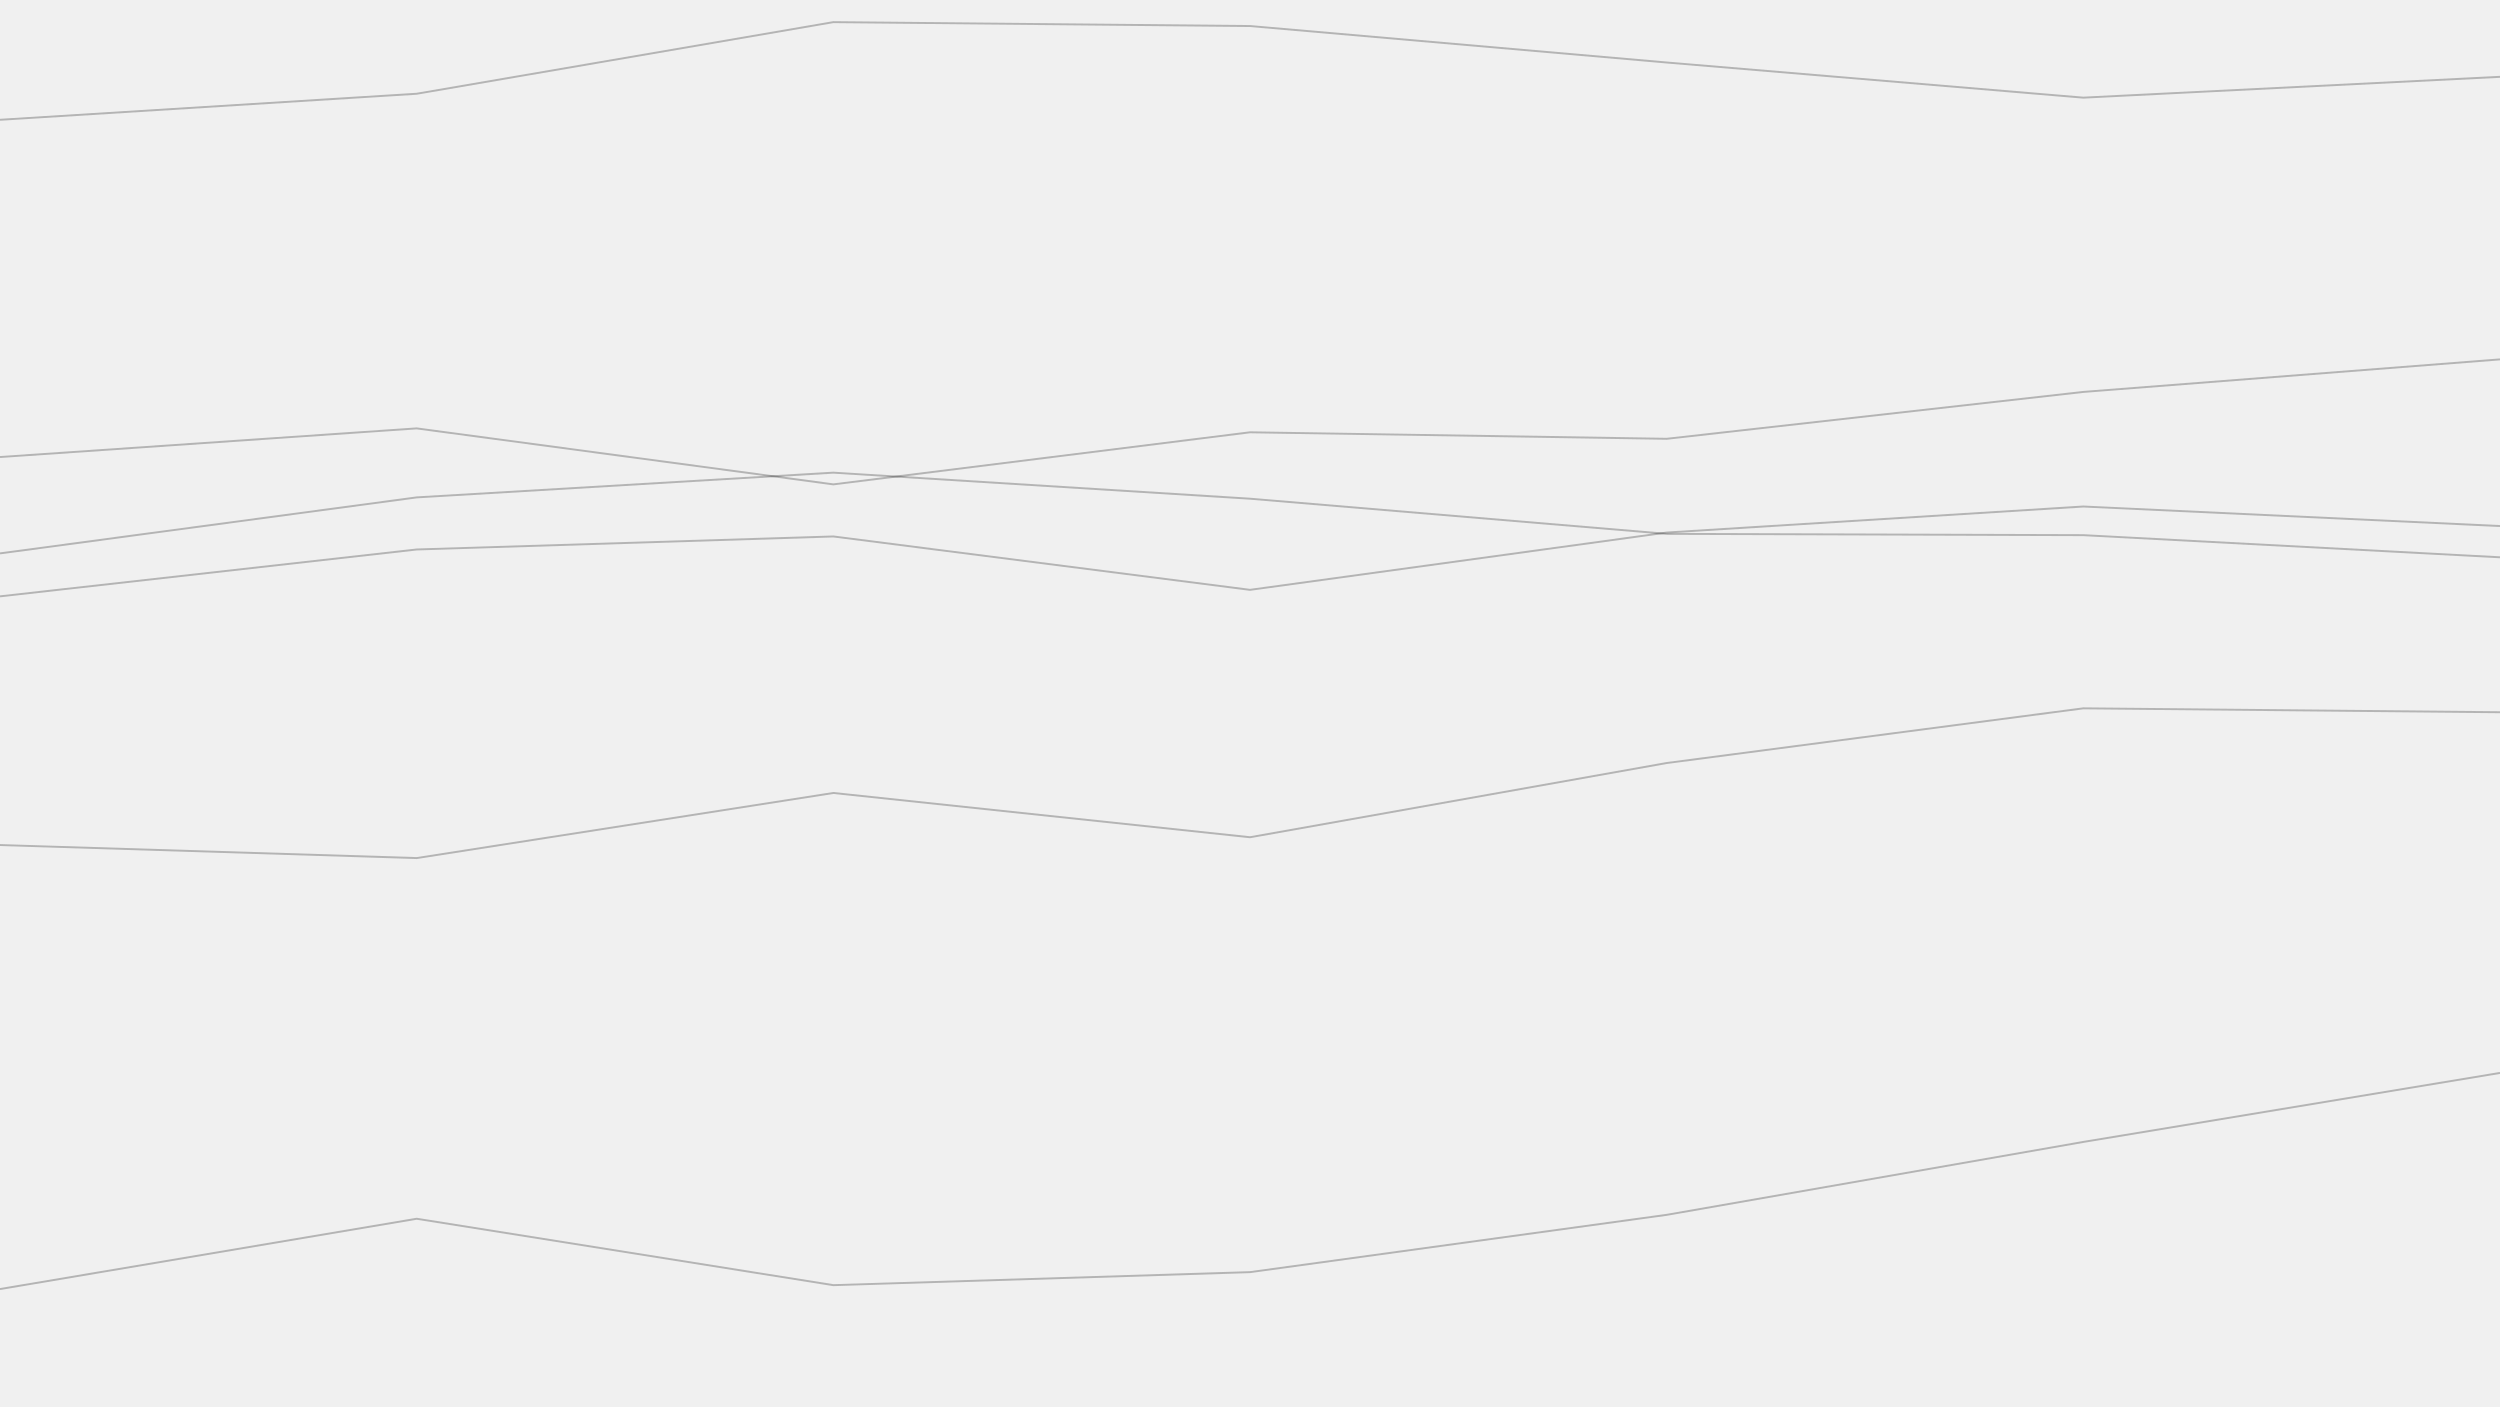
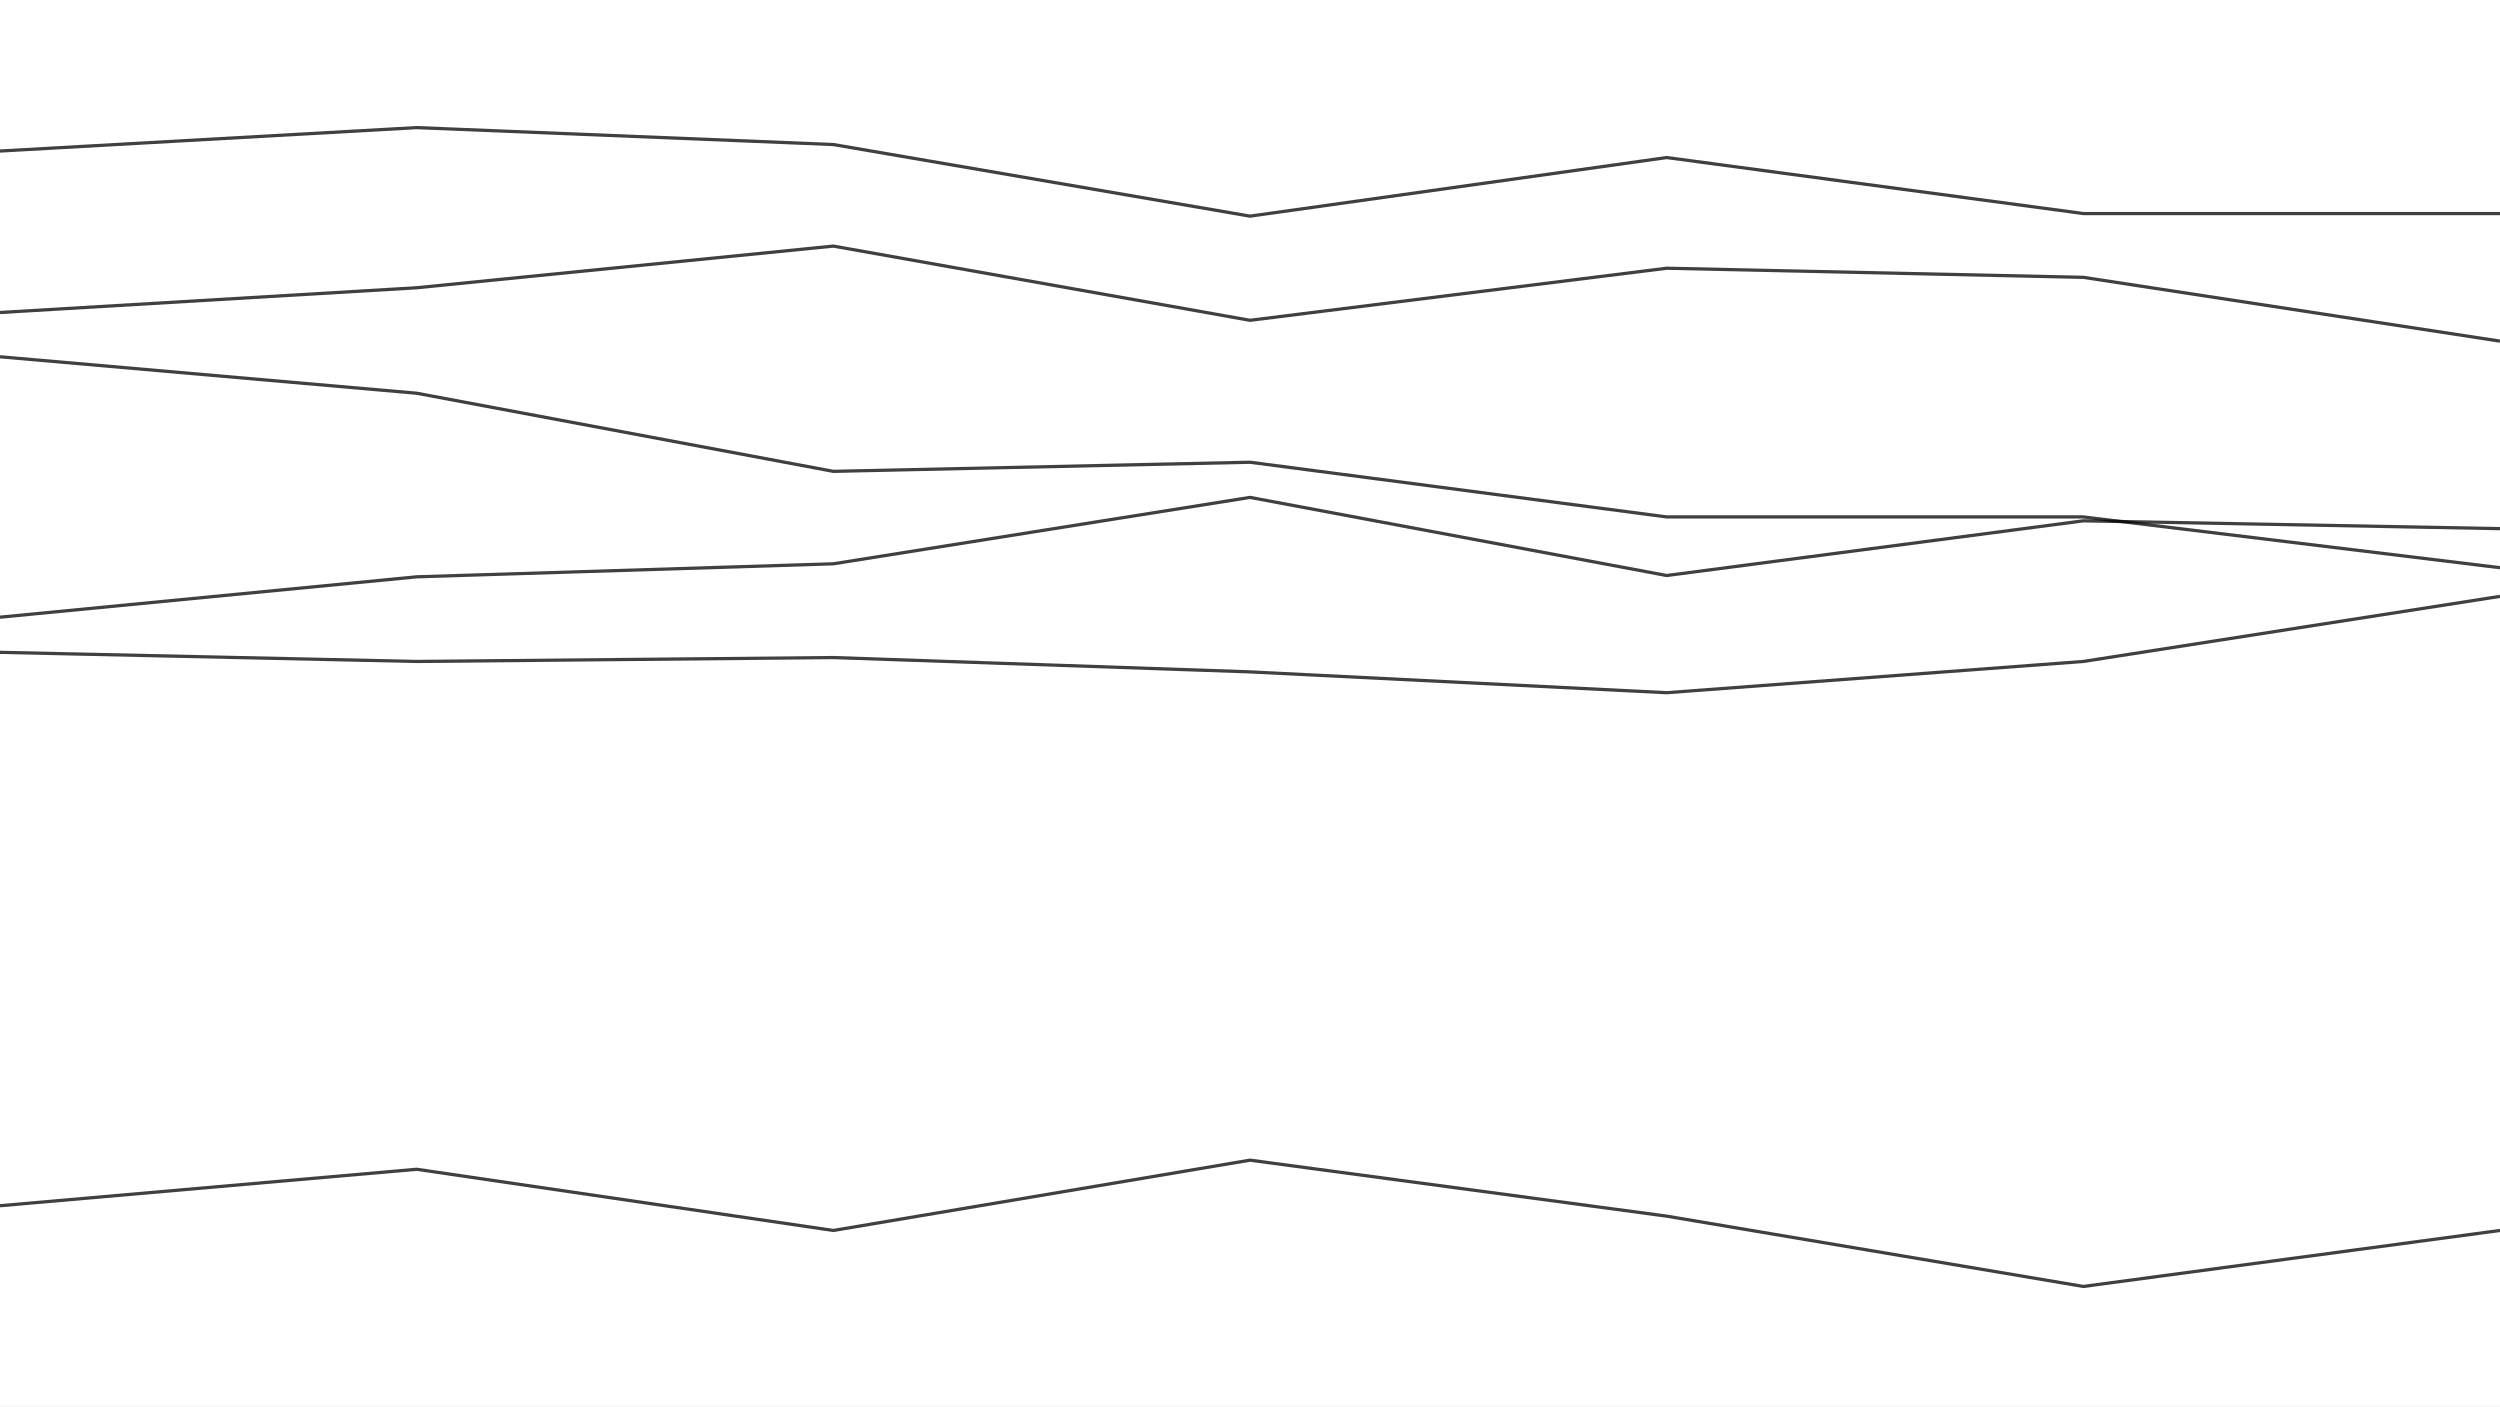
<svg xmlns="http://www.w3.org/2000/svg" baseProfile="full" height="1080" version="1.1" width="1920">
  <defs />
-   <path d="M 0 425L 320 382L 640 363L 960 383L 1280 410L 1600 411L 1920 428" fill="none" opacity="0.25" stroke="#000000" stroke-width="1.5" />
-   <path d="M 0 92L 320 72L 640 17L 960 20L 1280 48L 1600 75L 1920 59" fill="none" opacity="0.25" stroke="#000000" stroke-width="1.5" />
-   <path d="M 0 649L 320 659L 640 609L 960 643L 1280 586L 1600 544L 1920 547" fill="none" opacity="0.25" stroke="#000000" stroke-width="1.5" />
-   <path d="M 0 351L 320 329L 640 372L 960 332L 1280 337L 1600 301L 1920 276" fill="none" opacity="0.25" stroke="#000000" stroke-width="1.5" />
-   <path d="M 0 990L 320 936L 640 987L 960 977L 1280 933L 1600 877L 1920 824" fill="none" opacity="0.25" stroke="#000000" stroke-width="1.5" />
-   <path d="M 0 458L 320 422L 640 412L 960 453L 1280 409L 1600 389L 1920 404" fill="none" opacity="0.25" stroke="#000000" stroke-width="1.5" />
+   <rect fill="white" height="100%" width="100%" x="0" y="0" />
+   <path d="M 0 926L 320 898L 640 945L 960 891L 1280 934L 1600 988L 1920 945" fill="none" opacity="0.75" stroke="#000000" stroke-width="2.5" />
+   <path d="M 0 501L 320 508L 640 505L 960 516L 1280 532L 1600 508L 1920 458" fill="none" opacity="0.75" stroke="#000000" stroke-width="2.5" />
+   <path d="M 0 240L 320 221L 640 189L 960 246L 1280 206L 1600 213L 1920 262" fill="none" opacity="0.75" stroke="#000000" stroke-width="2.5" />
+   <path d="M 0 474L 320 443L 640 433L 960 382L 1280 442L 1600 400L 1920 406" fill="none" opacity="0.75" stroke="#000000" stroke-width="2.5" />
+   <path d="M 0 116L 320 98L 640 111L 960 166L 1280 121L 1600 164L 1920 164" fill="none" opacity="0.75" stroke="#000000" stroke-width="2.5" />
+   <path d="M 0 274L 320 302L 640 362L 960 355L 1280 397L 1600 397L 1920 436" fill="none" opacity="0.75" stroke="#000000" stroke-width="2.5" />
</svg>
